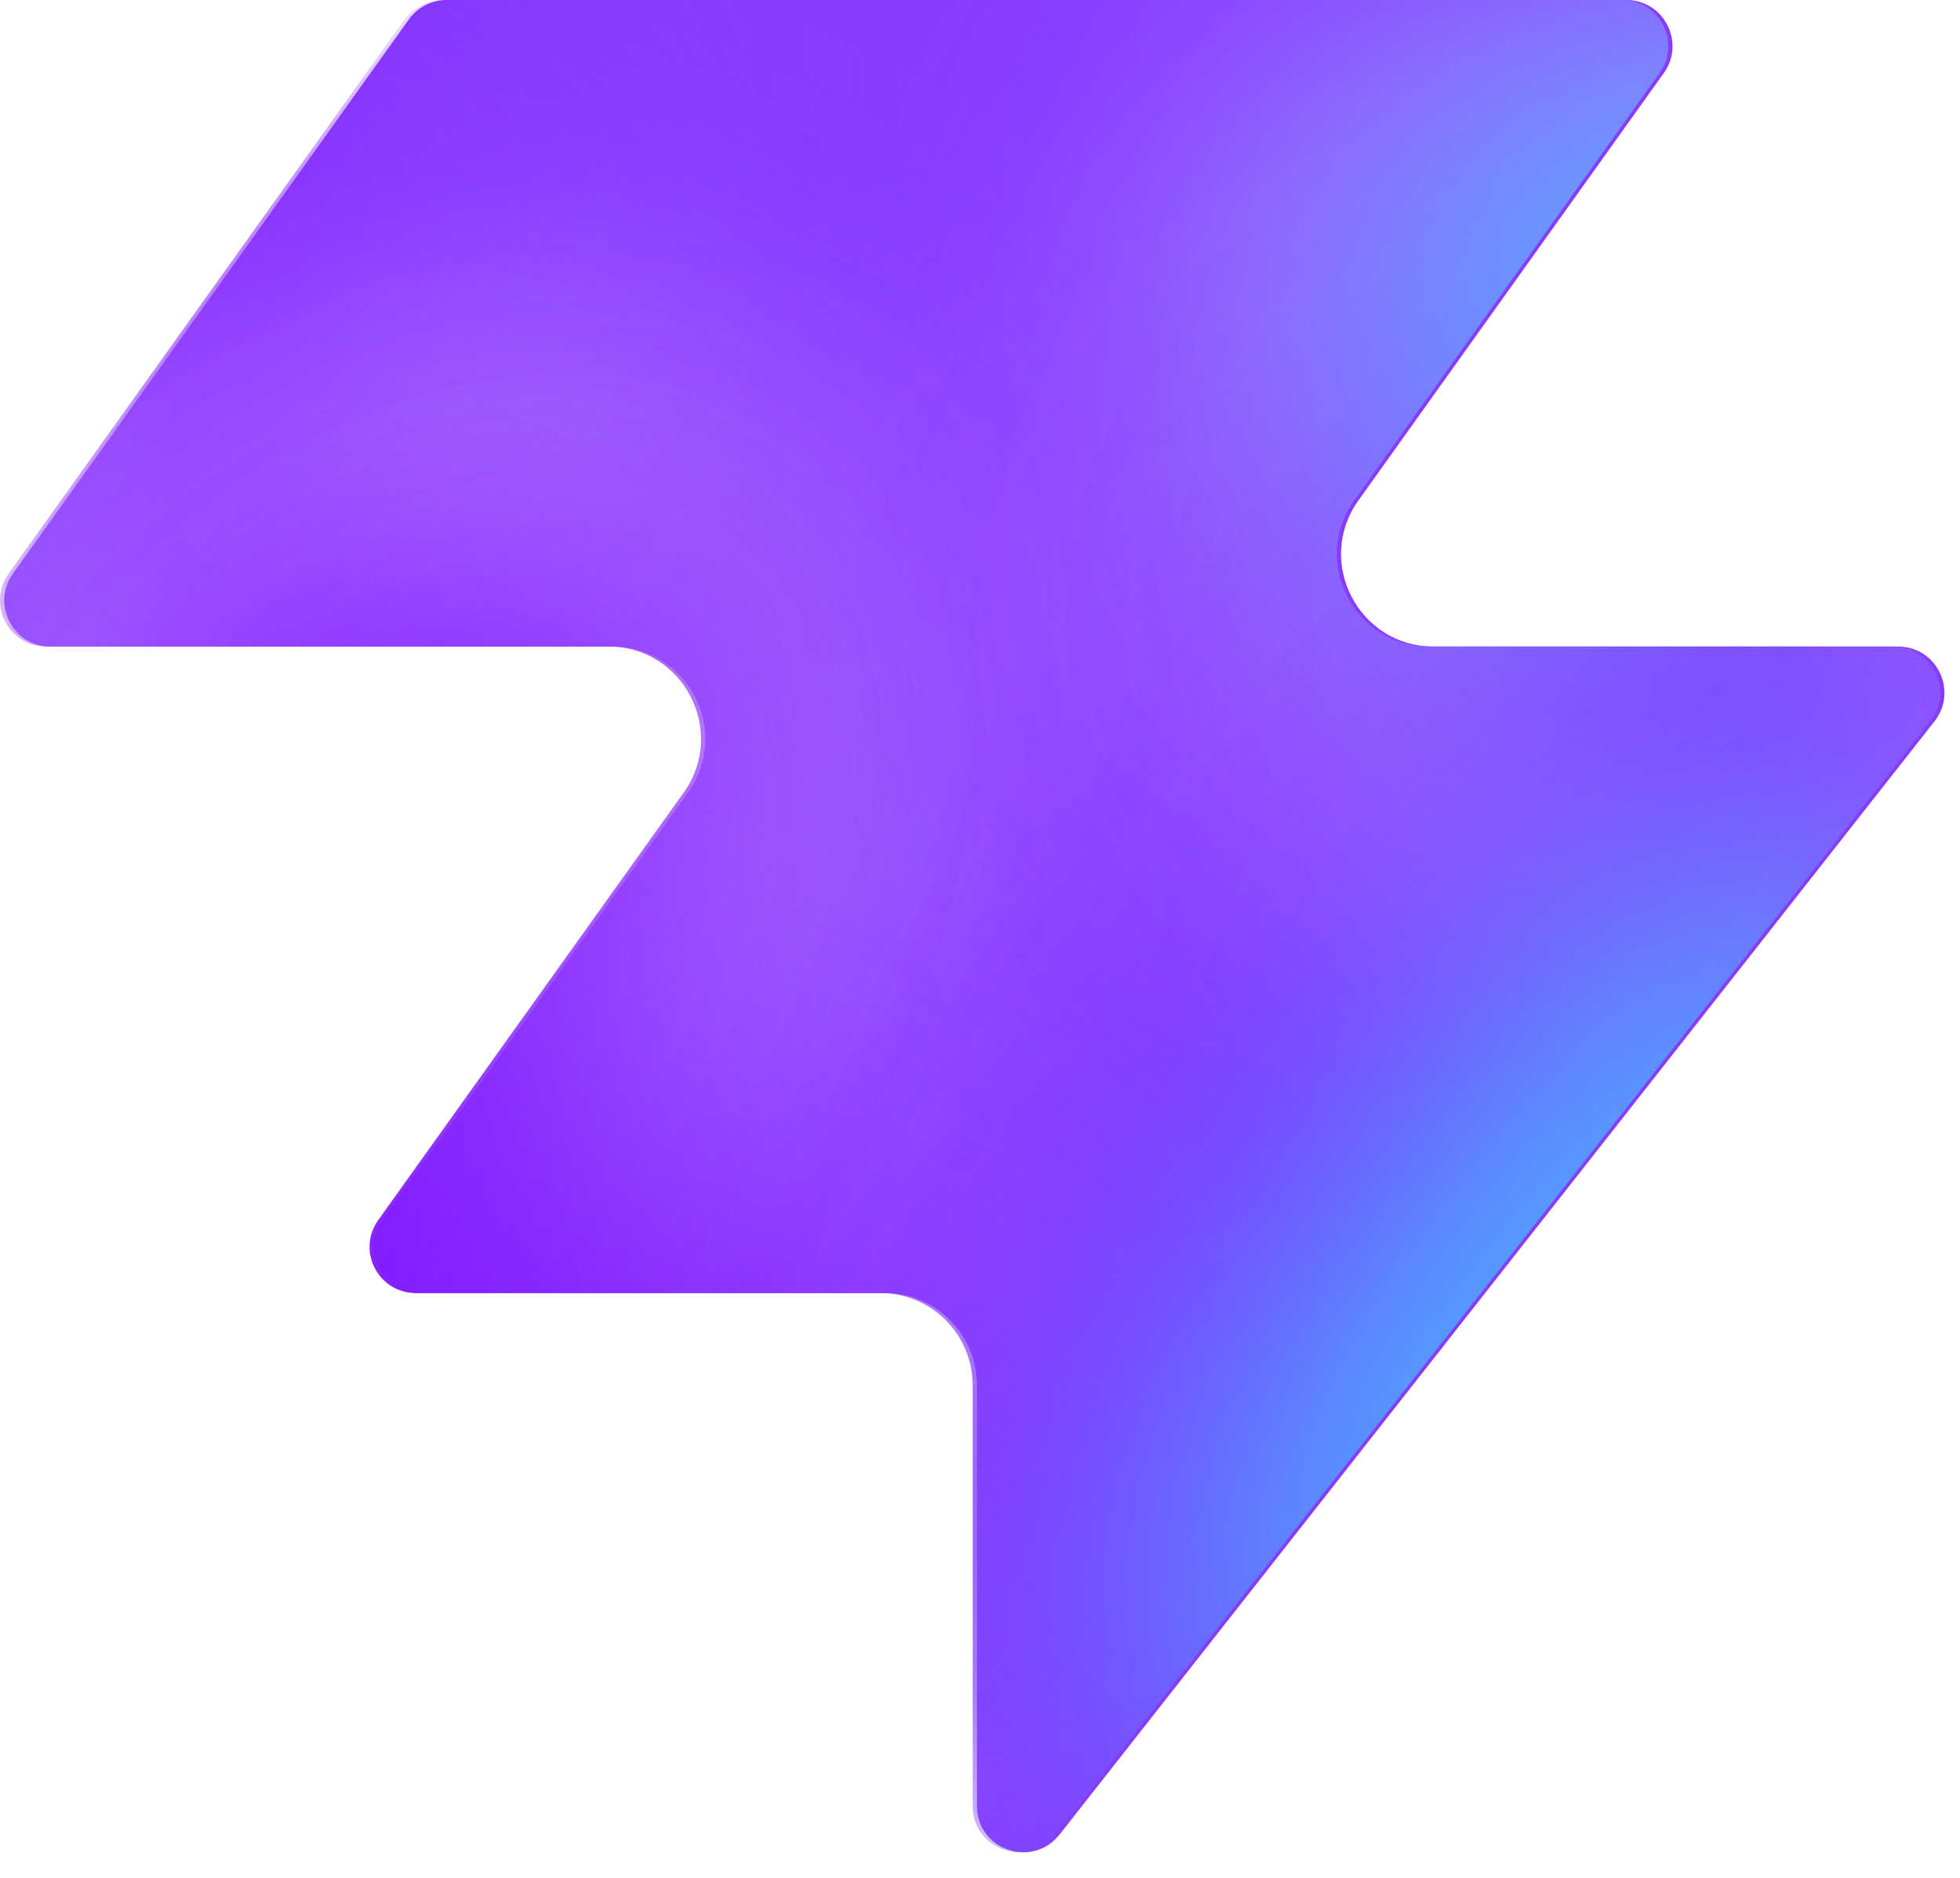
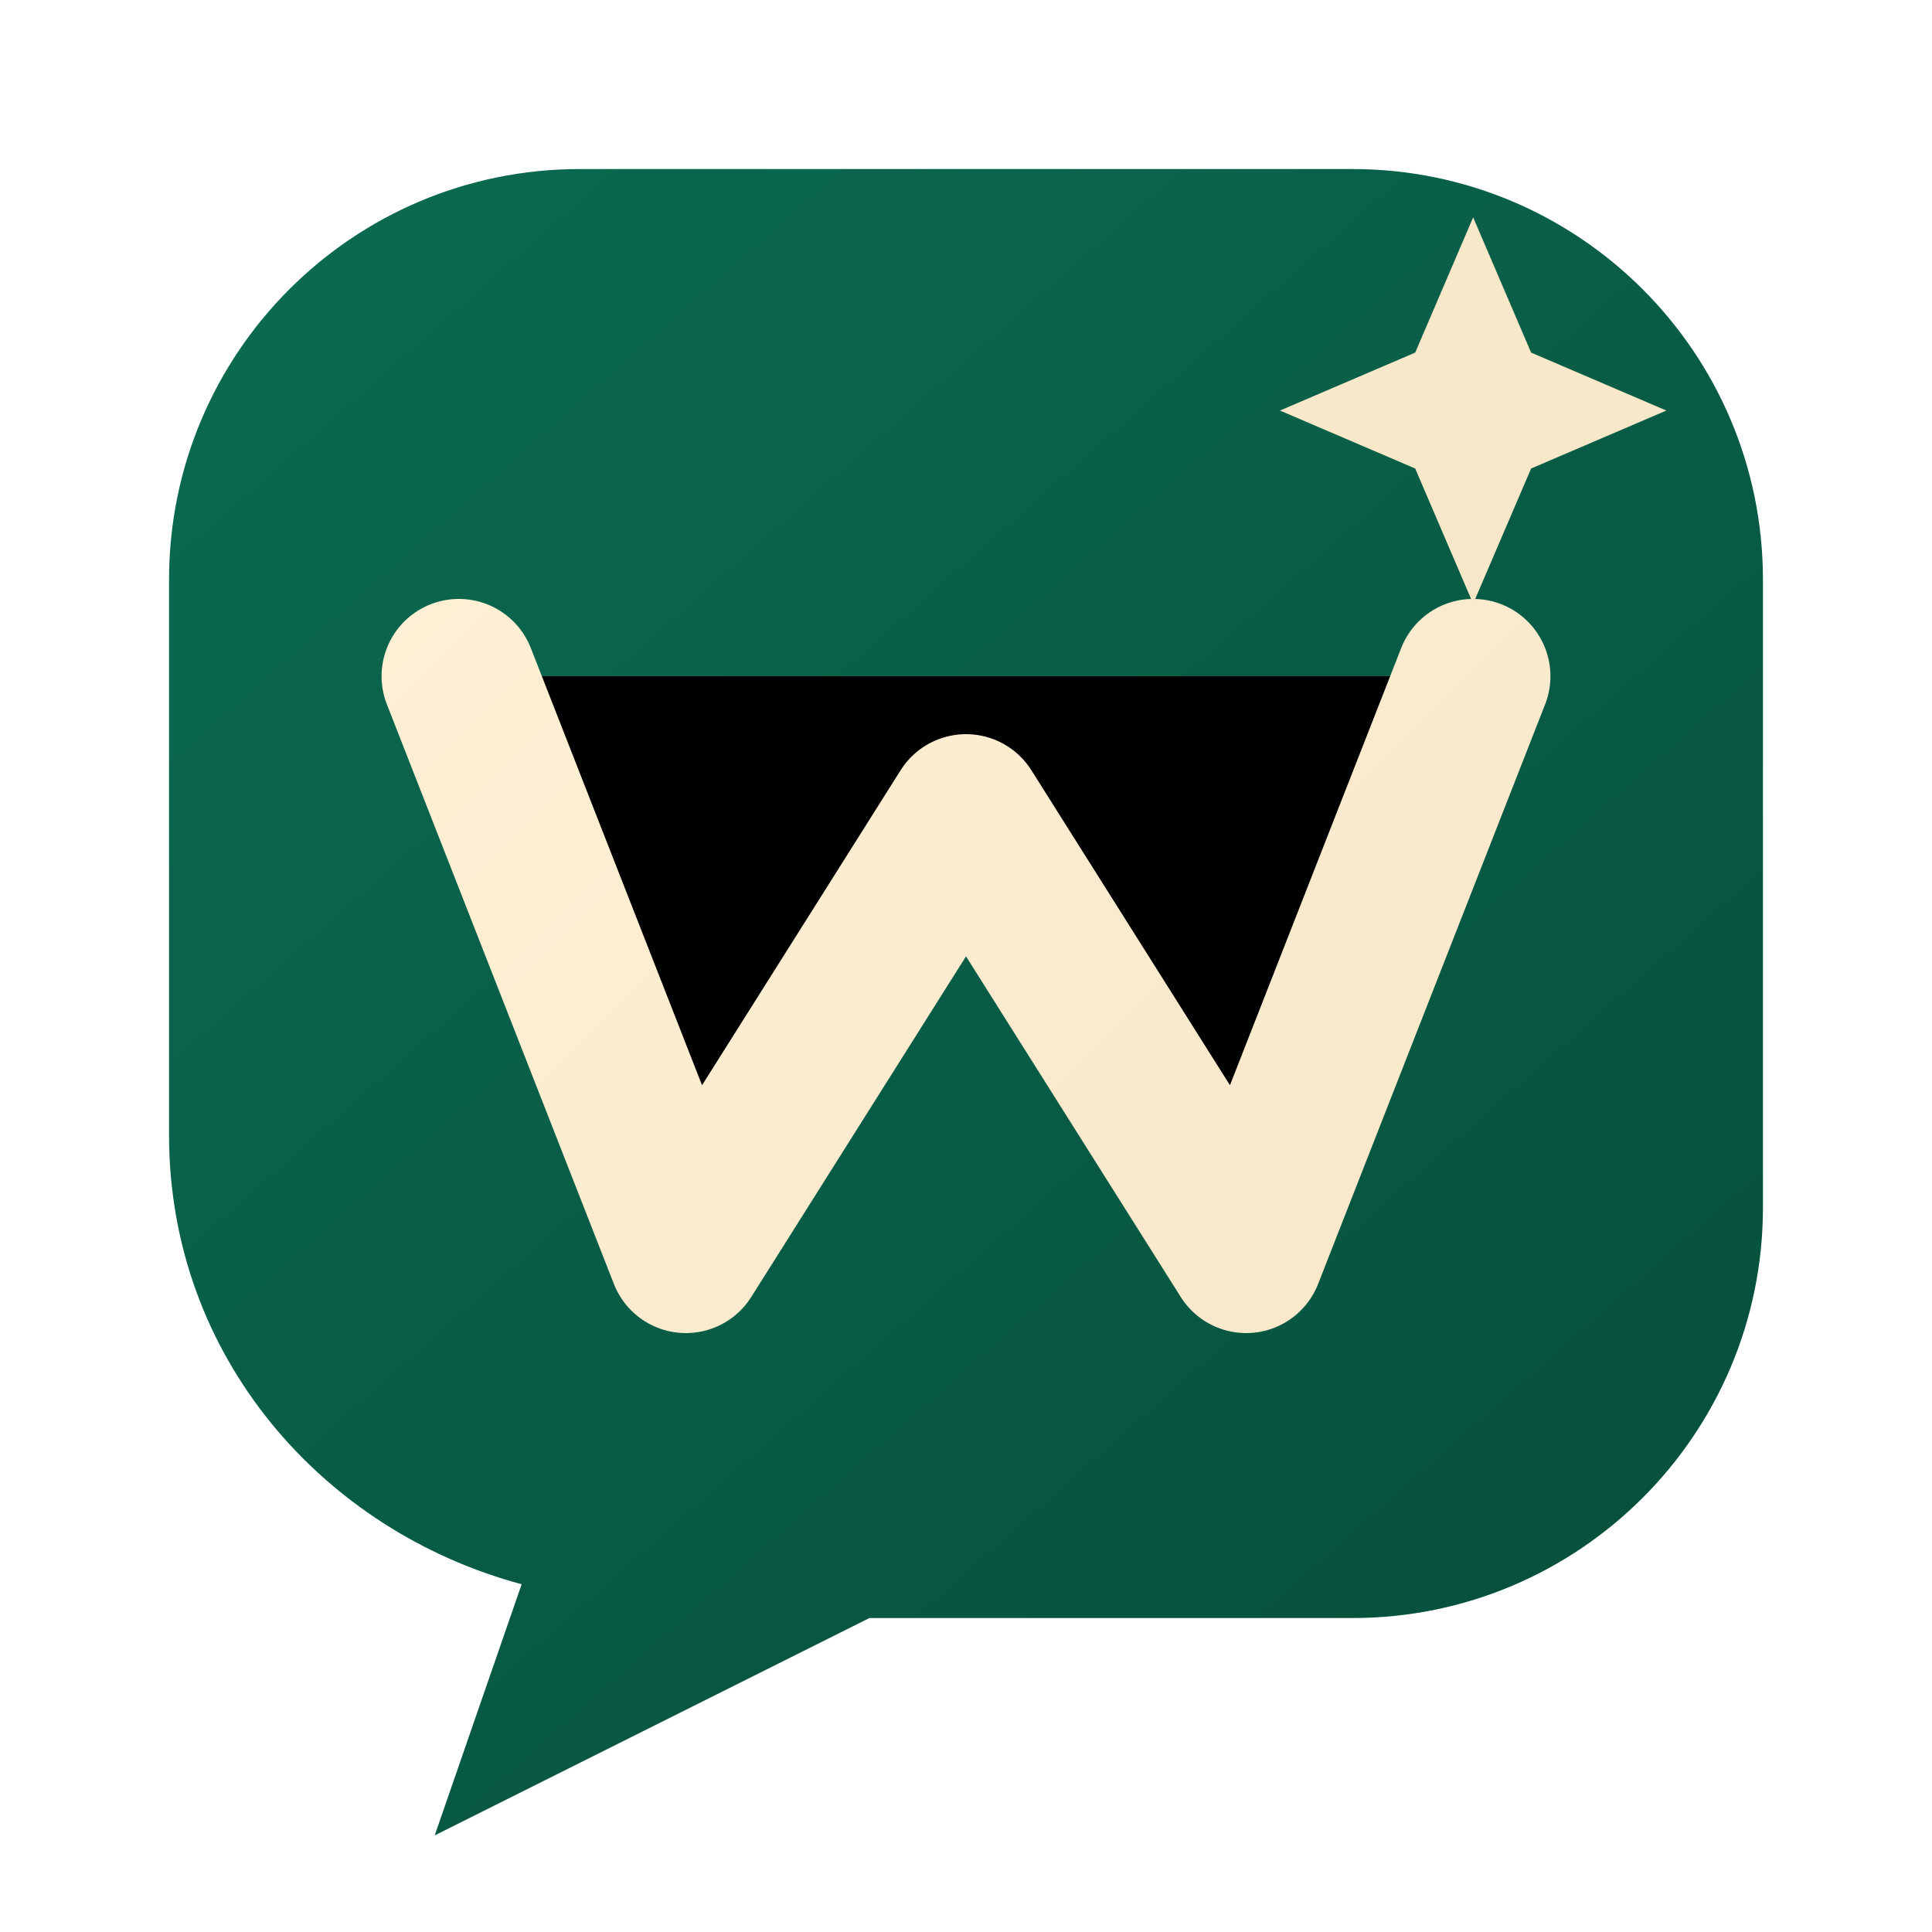
- <svg xmlns="http://www.w3.org/2000/svg" width="48" height="46" fill="none" viewBox="0 0 48 46">
-   <path fill="#863bff" d="M25.946 44.938c-.664.845-2.021.375-2.021-.698V33.937a2.26 2.26 0 0 0-2.262-2.262H10.287c-.92 0-1.456-1.04-.92-1.788l7.48-10.471c1.07-1.497 0-3.578-1.842-3.578H1.237c-.92 0-1.456-1.04-.92-1.788L10.013.474c.214-.297.556-.474.92-.474h28.894c.92 0 1.456 1.04.92 1.788l-7.48 10.471c-1.07 1.498 0 3.579 1.842 3.579h11.377c.943 0 1.473 1.088.89 1.83L25.947 44.94z" style="fill:#863bff;fill:color(display-p3 .525 .23 1);fill-opacity:1" />
-   <mask id="a" width="48" height="46" x="0" y="0" maskUnits="userSpaceOnUse" style="mask-type:alpha">
-     <path fill="#000" d="M25.842 44.938c-.664.844-2.021.375-2.021-.698V33.937a2.26 2.26 0 0 0-2.262-2.262H10.183c-.92 0-1.456-1.04-.92-1.788l7.48-10.471c1.07-1.498 0-3.579-1.842-3.579H1.133c-.92 0-1.456-1.04-.92-1.787L9.91.473c.214-.297.556-.474.92-.474h28.894c.92 0 1.456 1.04.92 1.788l-7.48 10.471c-1.07 1.498 0 3.578 1.842 3.578h11.377c.943 0 1.473 1.088.89 1.832L25.843 44.94z" style="fill:#000;fill-opacity:1" />
-   </mask>
-   <g mask="url(#a)">
-     <g filter="url(#b)">
-       <ellipse cx="5.508" cy="14.704" fill="#ede6ff" rx="5.508" ry="14.704" style="fill:#ede6ff;fill:color(display-p3 .927 .903 1);fill-opacity:1" transform="matrix(.00324 1 1 -.00324 -4.47 31.516)" />
-     </g>
-     <g filter="url(#c)">
-       <ellipse cx="10.399" cy="29.851" fill="#ede6ff" rx="10.399" ry="29.851" style="fill:#ede6ff;fill:color(display-p3 .927 .903 1);fill-opacity:1" transform="matrix(.00324 1 1 -.00324 -39.328 7.883)" />
-     </g>
-     <g filter="url(#d)">
-       <ellipse cx="5.508" cy="30.487" fill="#7e14ff" rx="5.508" ry="30.487" style="fill:#7e14ff;fill:color(display-p3 .492 .077 1);fill-opacity:1" transform="rotate(89.814 -25.913 -14.639)scale(1 -1)" />
-     </g>
-     <g filter="url(#e)">
-       <ellipse cx="5.508" cy="30.599" fill="#7e14ff" rx="5.508" ry="30.599" style="fill:#7e14ff;fill:color(display-p3 .492 .077 1);fill-opacity:1" transform="rotate(89.814 -32.644 -3.334)scale(1 -1)" />
-     </g>
-     <g filter="url(#f)">
-       <ellipse cx="5.508" cy="30.599" fill="#7e14ff" rx="5.508" ry="30.599" style="fill:#7e14ff;fill:color(display-p3 .492 .077 1);fill-opacity:1" transform="matrix(.00324 1 1 -.00324 -34.34 30.47)" />
-     </g>
-     <g filter="url(#g)">
-       <ellipse cx="14.072" cy="22.078" fill="#ede6ff" rx="14.072" ry="22.078" style="fill:#ede6ff;fill:color(display-p3 .927 .903 1);fill-opacity:1" transform="rotate(93.35 24.506 48.493)scale(-1 1)" />
-     </g>
-     <g filter="url(#h)">
-       <ellipse cx="3.47" cy="21.501" fill="#7e14ff" rx="3.47" ry="21.501" style="fill:#7e14ff;fill:color(display-p3 .492 .077 1);fill-opacity:1" transform="rotate(89.009 28.708 47.59)scale(-1 1)" />
-     </g>
-     <g filter="url(#i)">
-       <ellipse cx="3.47" cy="21.501" fill="#7e14ff" rx="3.47" ry="21.501" style="fill:#7e14ff;fill:color(display-p3 .492 .077 1);fill-opacity:1" transform="rotate(89.009 28.708 47.59)scale(-1 1)" />
-     </g>
-     <g filter="url(#j)">
-       <ellipse cx=".387" cy="8.972" fill="#7e14ff" rx="4.407" ry="29.108" style="fill:#7e14ff;fill:color(display-p3 .492 .077 1);fill-opacity:1" transform="rotate(39.51 .387 8.972)" />
-     </g>
-     <g filter="url(#k)">
-       <ellipse cx="47.523" cy="-6.092" fill="#7e14ff" rx="4.407" ry="29.108" style="fill:#7e14ff;fill:color(display-p3 .492 .077 1);fill-opacity:1" transform="rotate(37.892 47.523 -6.092)" />
-     </g>
-     <g filter="url(#l)">
-       <ellipse cx="41.412" cy="6.333" fill="#47bfff" rx="5.971" ry="9.665" style="fill:#47bfff;fill:color(display-p3 .28 .748 1);fill-opacity:1" transform="rotate(37.892 41.412 6.333)" />
-     </g>
-     <g filter="url(#m)">
-       <ellipse cx="-1.879" cy="38.332" fill="#7e14ff" rx="4.407" ry="29.108" style="fill:#7e14ff;fill:color(display-p3 .492 .077 1);fill-opacity:1" transform="rotate(37.892 -1.88 38.332)" />
-     </g>
-     <g filter="url(#n)">
-       <ellipse cx="-1.879" cy="38.332" fill="#7e14ff" rx="4.407" ry="29.108" style="fill:#7e14ff;fill:color(display-p3 .492 .077 1);fill-opacity:1" transform="rotate(37.892 -1.88 38.332)" />
-     </g>
-     <g filter="url(#o)">
-       <ellipse cx="35.651" cy="29.907" fill="#7e14ff" rx="4.407" ry="29.108" style="fill:#7e14ff;fill:color(display-p3 .492 .077 1);fill-opacity:1" transform="rotate(37.892 35.651 29.907)" />
-     </g>
-     <g filter="url(#p)">
-       <ellipse cx="38.418" cy="32.4" fill="#47bfff" rx="5.971" ry="15.297" style="fill:#47bfff;fill:color(display-p3 .28 .748 1);fill-opacity:1" transform="rotate(37.892 38.418 32.4)" />
-     </g>
-   </g>
+ <svg xmlns="http://www.w3.org/2000/svg" viewBox="0 0 40 40">
  <defs>
-     <filter id="b" width="60.045" height="41.654" x="-19.77" y="16.149" color-interpolation-filters="sRGB" filterUnits="userSpaceOnUse">
-       <feFlood flood-opacity="0" result="BackgroundImageFix" />
-       <feBlend in="SourceGraphic" in2="BackgroundImageFix" result="shape" />
-       <feGaussianBlur result="effect1_foregroundBlur_2002_17158" stdDeviation="7.659" />
-     </filter>
-     <filter id="c" width="90.34" height="51.437" x="-54.613" y="-7.533" color-interpolation-filters="sRGB" filterUnits="userSpaceOnUse">
-       <feFlood flood-opacity="0" result="BackgroundImageFix" />
-       <feBlend in="SourceGraphic" in2="BackgroundImageFix" result="shape" />
-       <feGaussianBlur result="effect1_foregroundBlur_2002_17158" stdDeviation="7.659" />
-     </filter>
-     <filter id="d" width="79.355" height="29.4" x="-49.64" y="2.03" color-interpolation-filters="sRGB" filterUnits="userSpaceOnUse">
-       <feFlood flood-opacity="0" result="BackgroundImageFix" />
-       <feBlend in="SourceGraphic" in2="BackgroundImageFix" result="shape" />
-       <feGaussianBlur result="effect1_foregroundBlur_2002_17158" stdDeviation="4.596" />
-     </filter>
-     <filter id="e" width="79.579" height="29.4" x="-45.045" y="20.029" color-interpolation-filters="sRGB" filterUnits="userSpaceOnUse">
-       <feFlood flood-opacity="0" result="BackgroundImageFix" />
-       <feBlend in="SourceGraphic" in2="BackgroundImageFix" result="shape" />
-       <feGaussianBlur result="effect1_foregroundBlur_2002_17158" stdDeviation="4.596" />
-     </filter>
-     <filter id="f" width="79.579" height="29.4" x="-43.513" y="21.178" color-interpolation-filters="sRGB" filterUnits="userSpaceOnUse">
-       <feFlood flood-opacity="0" result="BackgroundImageFix" />
-       <feBlend in="SourceGraphic" in2="BackgroundImageFix" result="shape" />
-       <feGaussianBlur result="effect1_foregroundBlur_2002_17158" stdDeviation="4.596" />
-     </filter>
-     <filter id="g" width="74.749" height="58.852" x="15.756" y="-17.901" color-interpolation-filters="sRGB" filterUnits="userSpaceOnUse">
-       <feFlood flood-opacity="0" result="BackgroundImageFix" />
-       <feBlend in="SourceGraphic" in2="BackgroundImageFix" result="shape" />
-       <feGaussianBlur result="effect1_foregroundBlur_2002_17158" stdDeviation="7.659" />
-     </filter>
-     <filter id="h" width="61.377" height="25.362" x="23.548" y="2.284" color-interpolation-filters="sRGB" filterUnits="userSpaceOnUse">
-       <feFlood flood-opacity="0" result="BackgroundImageFix" />
-       <feBlend in="SourceGraphic" in2="BackgroundImageFix" result="shape" />
-       <feGaussianBlur result="effect1_foregroundBlur_2002_17158" stdDeviation="4.596" />
-     </filter>
-     <filter id="i" width="61.377" height="25.362" x="23.548" y="2.284" color-interpolation-filters="sRGB" filterUnits="userSpaceOnUse">
-       <feFlood flood-opacity="0" result="BackgroundImageFix" />
-       <feBlend in="SourceGraphic" in2="BackgroundImageFix" result="shape" />
-       <feGaussianBlur result="effect1_foregroundBlur_2002_17158" stdDeviation="4.596" />
-     </filter>
-     <filter id="j" width="56.045" height="63.649" x="-27.636" y="-22.853" color-interpolation-filters="sRGB" filterUnits="userSpaceOnUse">
-       <feFlood flood-opacity="0" result="BackgroundImageFix" />
-       <feBlend in="SourceGraphic" in2="BackgroundImageFix" result="shape" />
-       <feGaussianBlur result="effect1_foregroundBlur_2002_17158" stdDeviation="4.596" />
-     </filter>
-     <filter id="k" width="54.814" height="64.646" x="20.116" y="-38.415" color-interpolation-filters="sRGB" filterUnits="userSpaceOnUse">
-       <feFlood flood-opacity="0" result="BackgroundImageFix" />
-       <feBlend in="SourceGraphic" in2="BackgroundImageFix" result="shape" />
-       <feGaussianBlur result="effect1_foregroundBlur_2002_17158" stdDeviation="4.596" />
-     </filter>
-     <filter id="l" width="33.541" height="35.313" x="24.641" y="-11.323" color-interpolation-filters="sRGB" filterUnits="userSpaceOnUse">
-       <feFlood flood-opacity="0" result="BackgroundImageFix" />
-       <feBlend in="SourceGraphic" in2="BackgroundImageFix" result="shape" />
-       <feGaussianBlur result="effect1_foregroundBlur_2002_17158" stdDeviation="4.596" />
-     </filter>
-     <filter id="m" width="54.814" height="64.646" x="-29.286" y="6.009" color-interpolation-filters="sRGB" filterUnits="userSpaceOnUse">
-       <feFlood flood-opacity="0" result="BackgroundImageFix" />
-       <feBlend in="SourceGraphic" in2="BackgroundImageFix" result="shape" />
-       <feGaussianBlur result="effect1_foregroundBlur_2002_17158" stdDeviation="4.596" />
-     </filter>
-     <filter id="n" width="54.814" height="64.646" x="-29.286" y="6.009" color-interpolation-filters="sRGB" filterUnits="userSpaceOnUse">
-       <feFlood flood-opacity="0" result="BackgroundImageFix" />
-       <feBlend in="SourceGraphic" in2="BackgroundImageFix" result="shape" />
-       <feGaussianBlur result="effect1_foregroundBlur_2002_17158" stdDeviation="4.596" />
-     </filter>
-     <filter id="o" width="54.814" height="64.646" x="8.244" y="-2.416" color-interpolation-filters="sRGB" filterUnits="userSpaceOnUse">
-       <feFlood flood-opacity="0" result="BackgroundImageFix" />
-       <feBlend in="SourceGraphic" in2="BackgroundImageFix" result="shape" />
-       <feGaussianBlur result="effect1_foregroundBlur_2002_17158" stdDeviation="4.596" />
-     </filter>
-     <filter id="p" width="39.409" height="43.623" x="18.713" y="10.588" color-interpolation-filters="sRGB" filterUnits="userSpaceOnUse">
-       <feFlood flood-opacity="0" result="BackgroundImageFix" />
-       <feBlend in="SourceGraphic" in2="BackgroundImageFix" result="shape" />
-       <feGaussianBlur result="effect1_foregroundBlur_2002_17158" stdDeviation="4.596" />
-     </filter>
+     <linearGradient id="emerald" x1="5" y1="3" x2="35" y2="37" gradientUnits="userSpaceOnUse">
+       <stop offset="0" stop-color="#0B6B50" />
+       <stop offset="1" stop-color="#064E3B" />
+     </linearGradient>
+     <linearGradient id="champagne" x1="10" y1="10" x2="29" y2="29" gradientUnits="userSpaceOnUse">
+       <stop offset="0" stop-color="#FFF0D5" />
+       <stop offset="1" stop-color="#F8E7C9" />
+     </linearGradient>
  </defs>
+   <path d="M12 3.5H28C32.694 3.5 36.5 7.306 36.5 12V25C36.5 29.694 32.694 33.5 28 33.5H18L9 38L10.8 32.8C6.7 31.7 3.5 28.1 3.5 23.5V12C3.5 7.306 7.306 3.5 12 3.5Z" fill="url(#emerald)" />
+   <path d="M9.5 14L14.2 26L20 16.8L25.8 26L30.5 14" stroke="url(#champagne)" stroke-width="3.2" stroke-linecap="round" stroke-linejoin="round" />
+   <path d="M30.5 4.5L31.7 7.3L34.5 8.5L31.7 9.7L30.5 12.5L29.3 9.7L26.5 8.5L29.3 7.3Z" fill="#F8E7C9" />
</svg>
